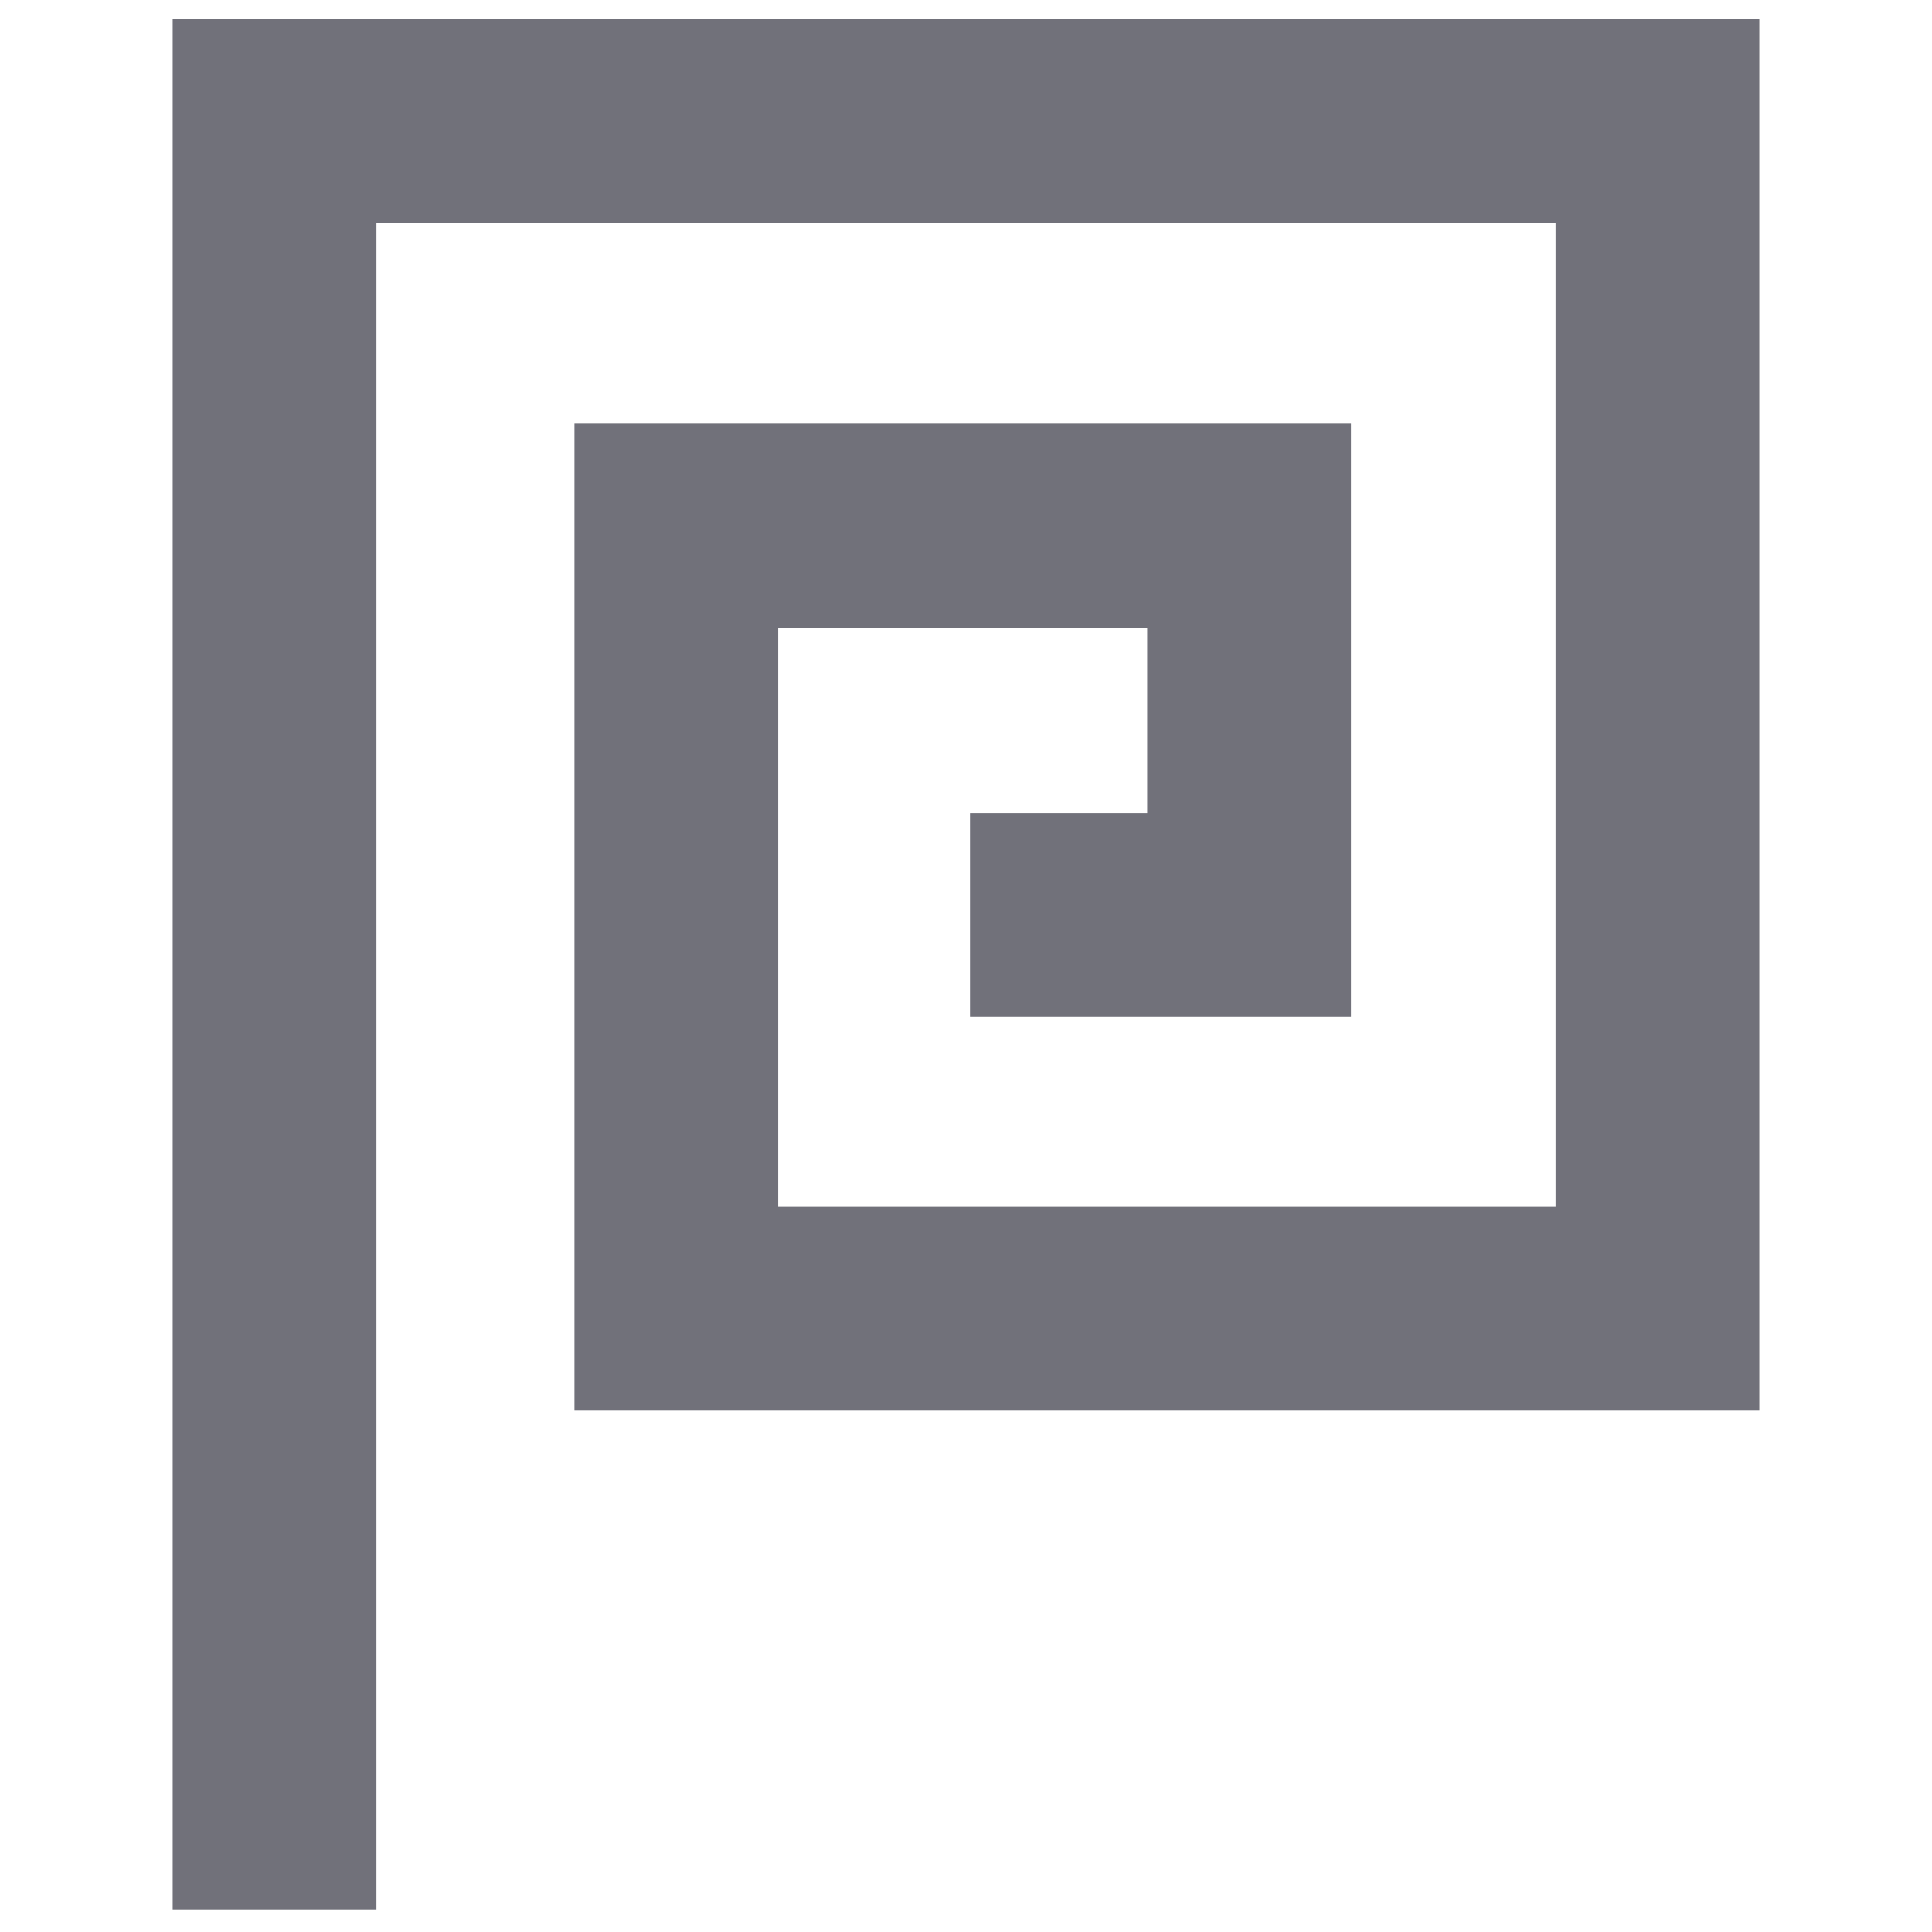
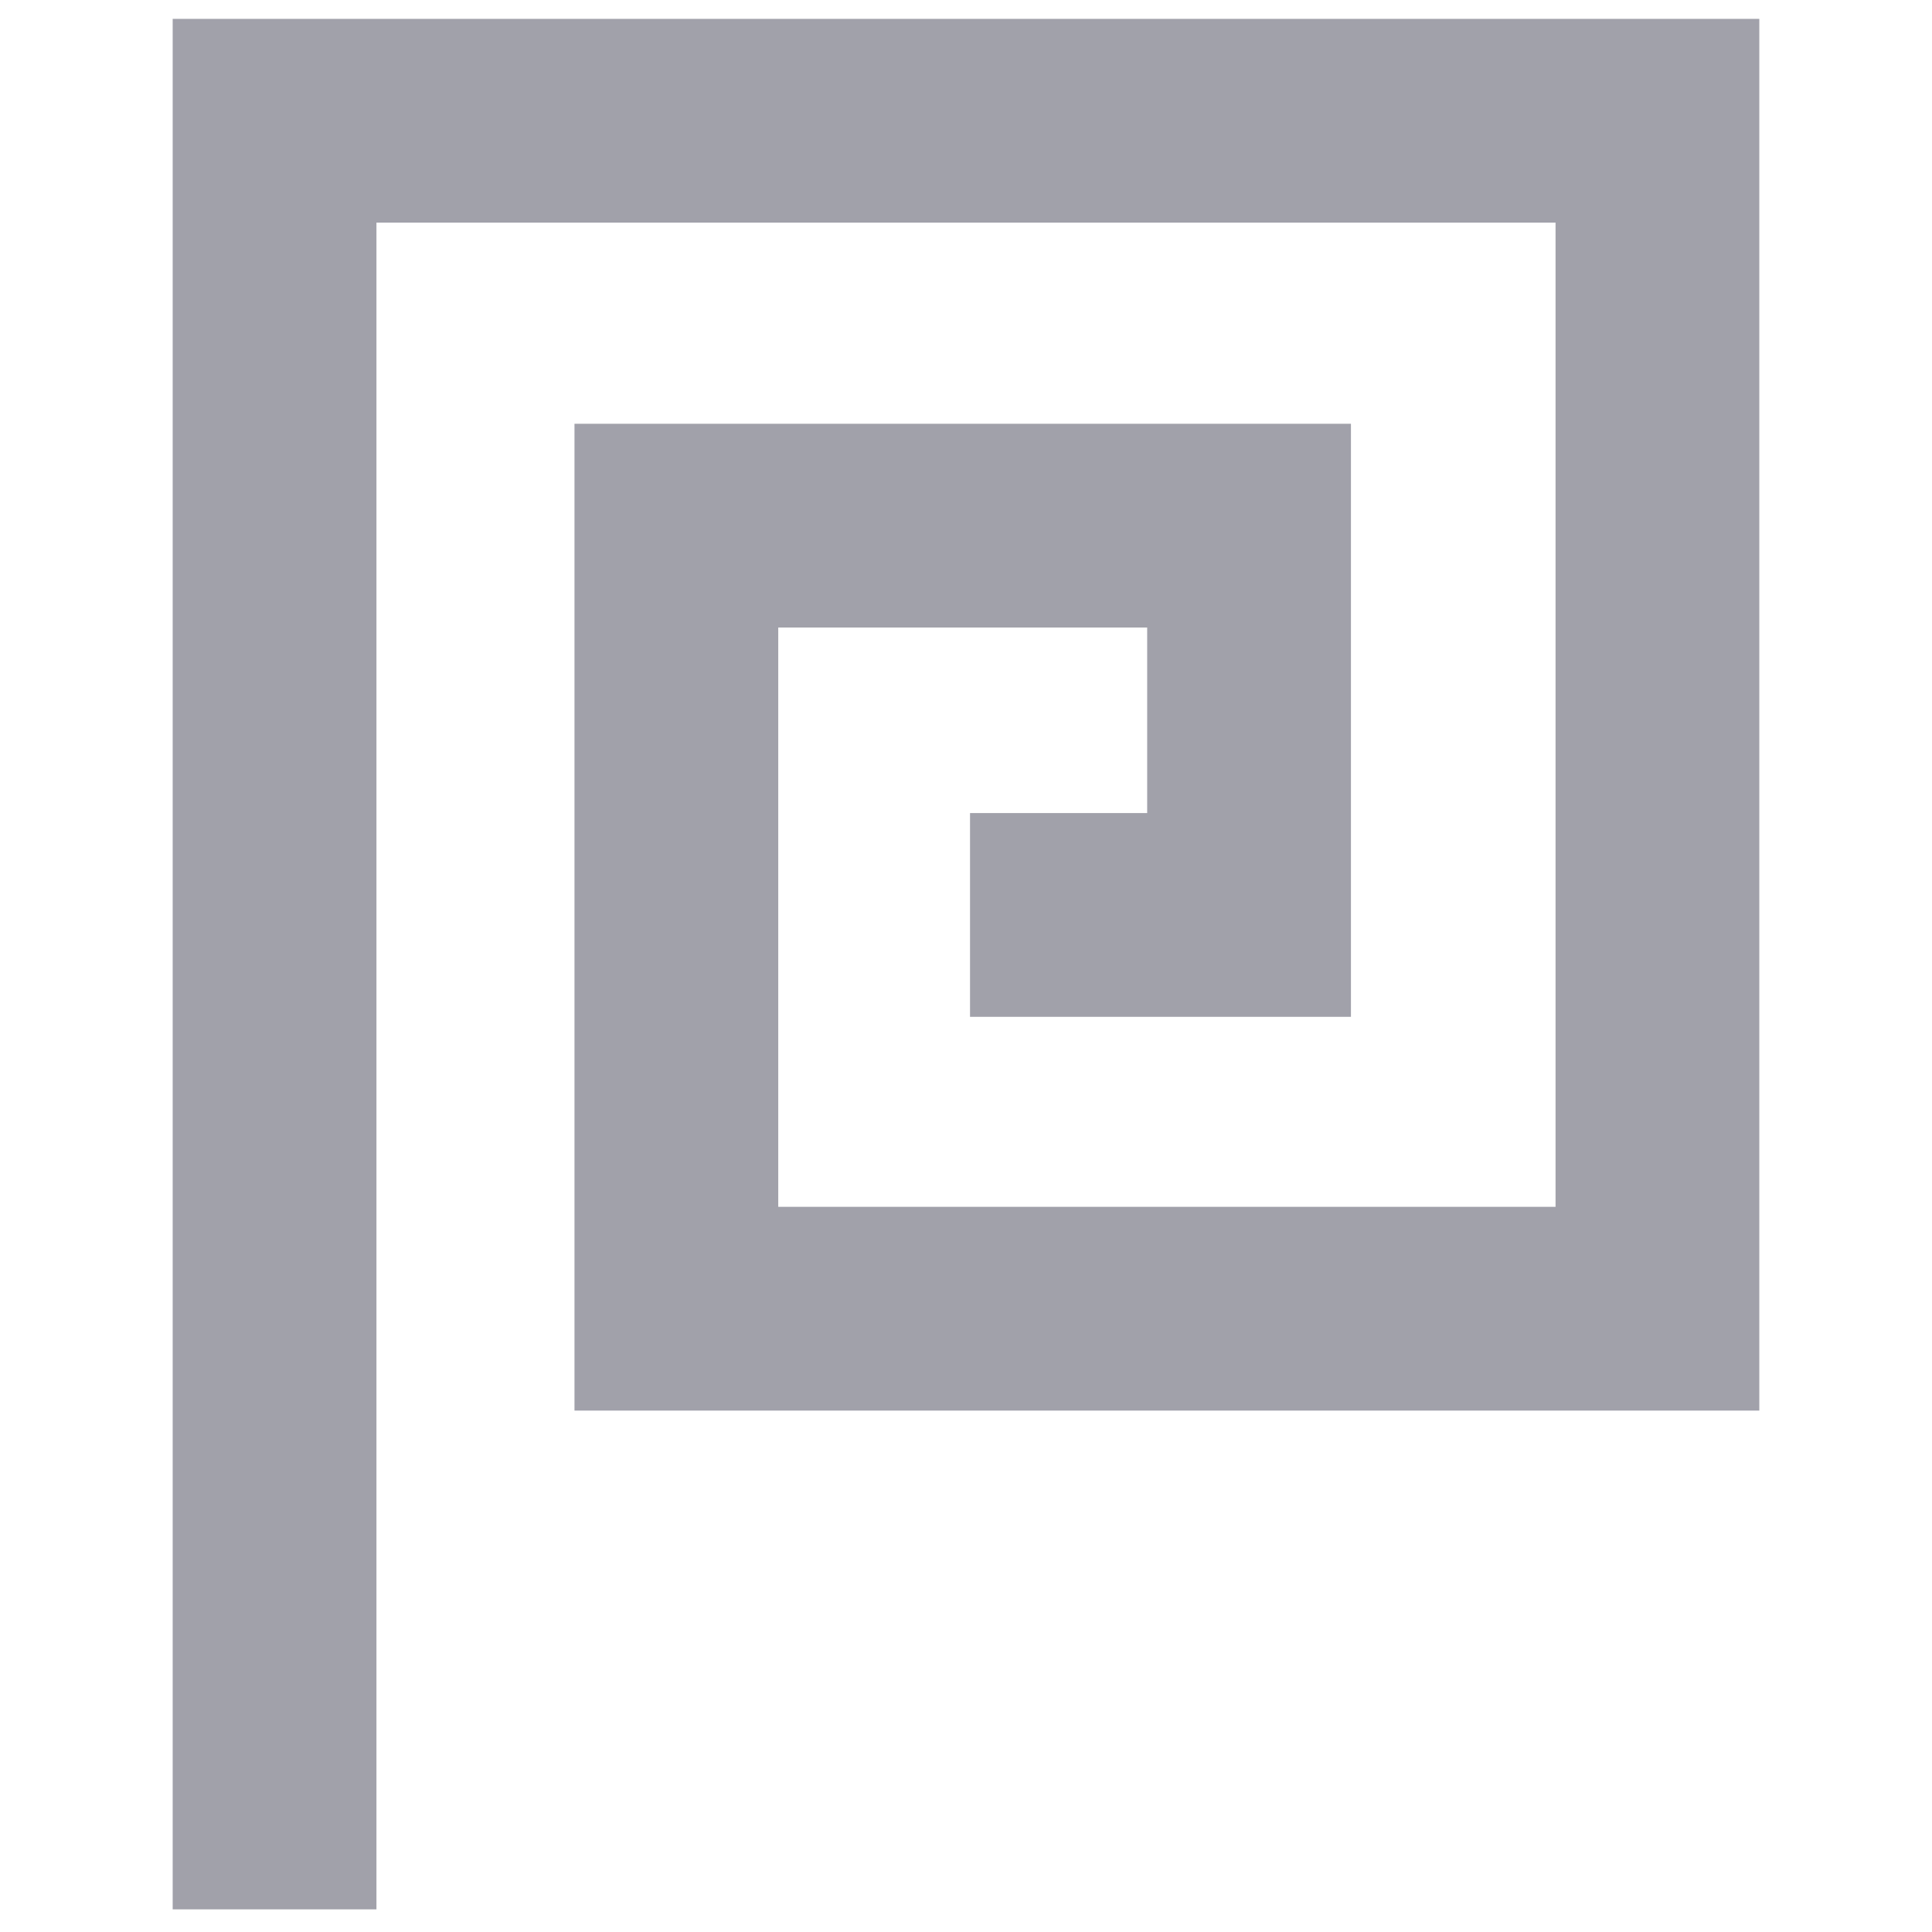
<svg xmlns="http://www.w3.org/2000/svg" width="256" height="256" viewBox="0 0 256 256" fill="none">
-   <path d="M36.381 253V16H219.618V173.41H89.622V69.651H165.507V121.235H128.533" stroke="#71717A" stroke-width="27" />
+   <path d="M36.381 253V16H219.618V173.41H89.622V69.651H165.507V121.235H128.533" stroke="#a1a1aa" stroke-width="27" />
</svg>
